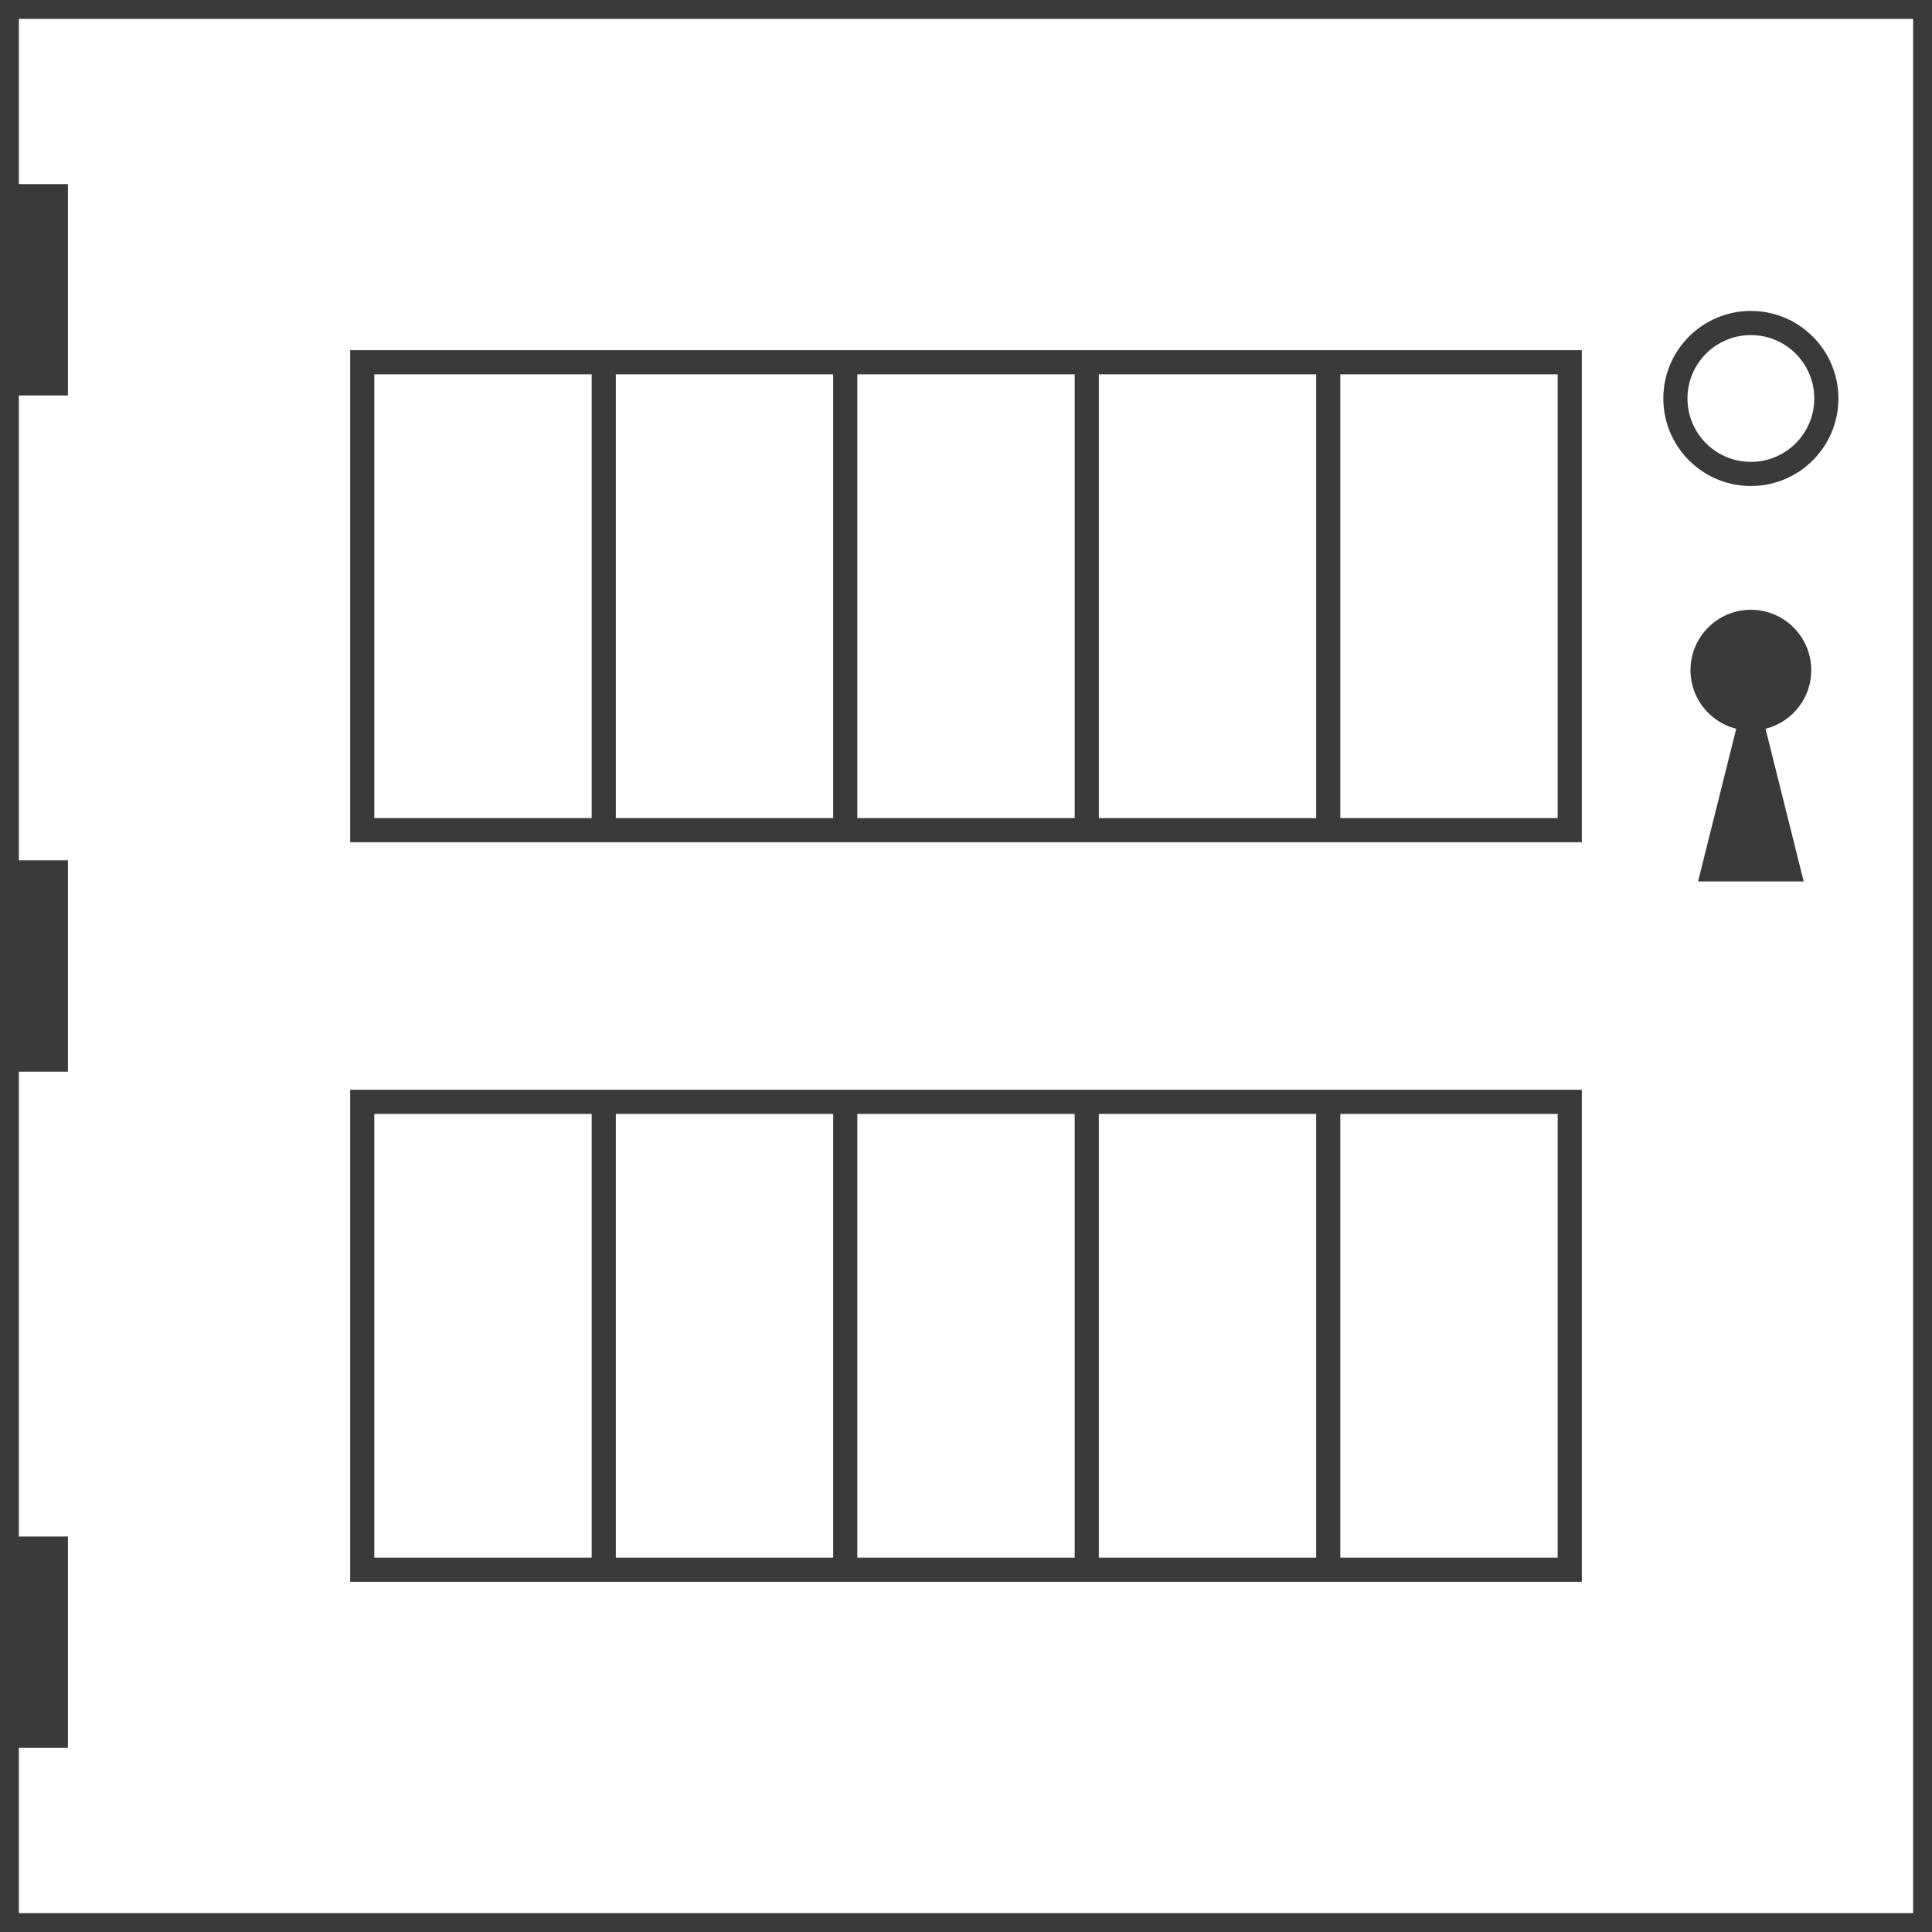
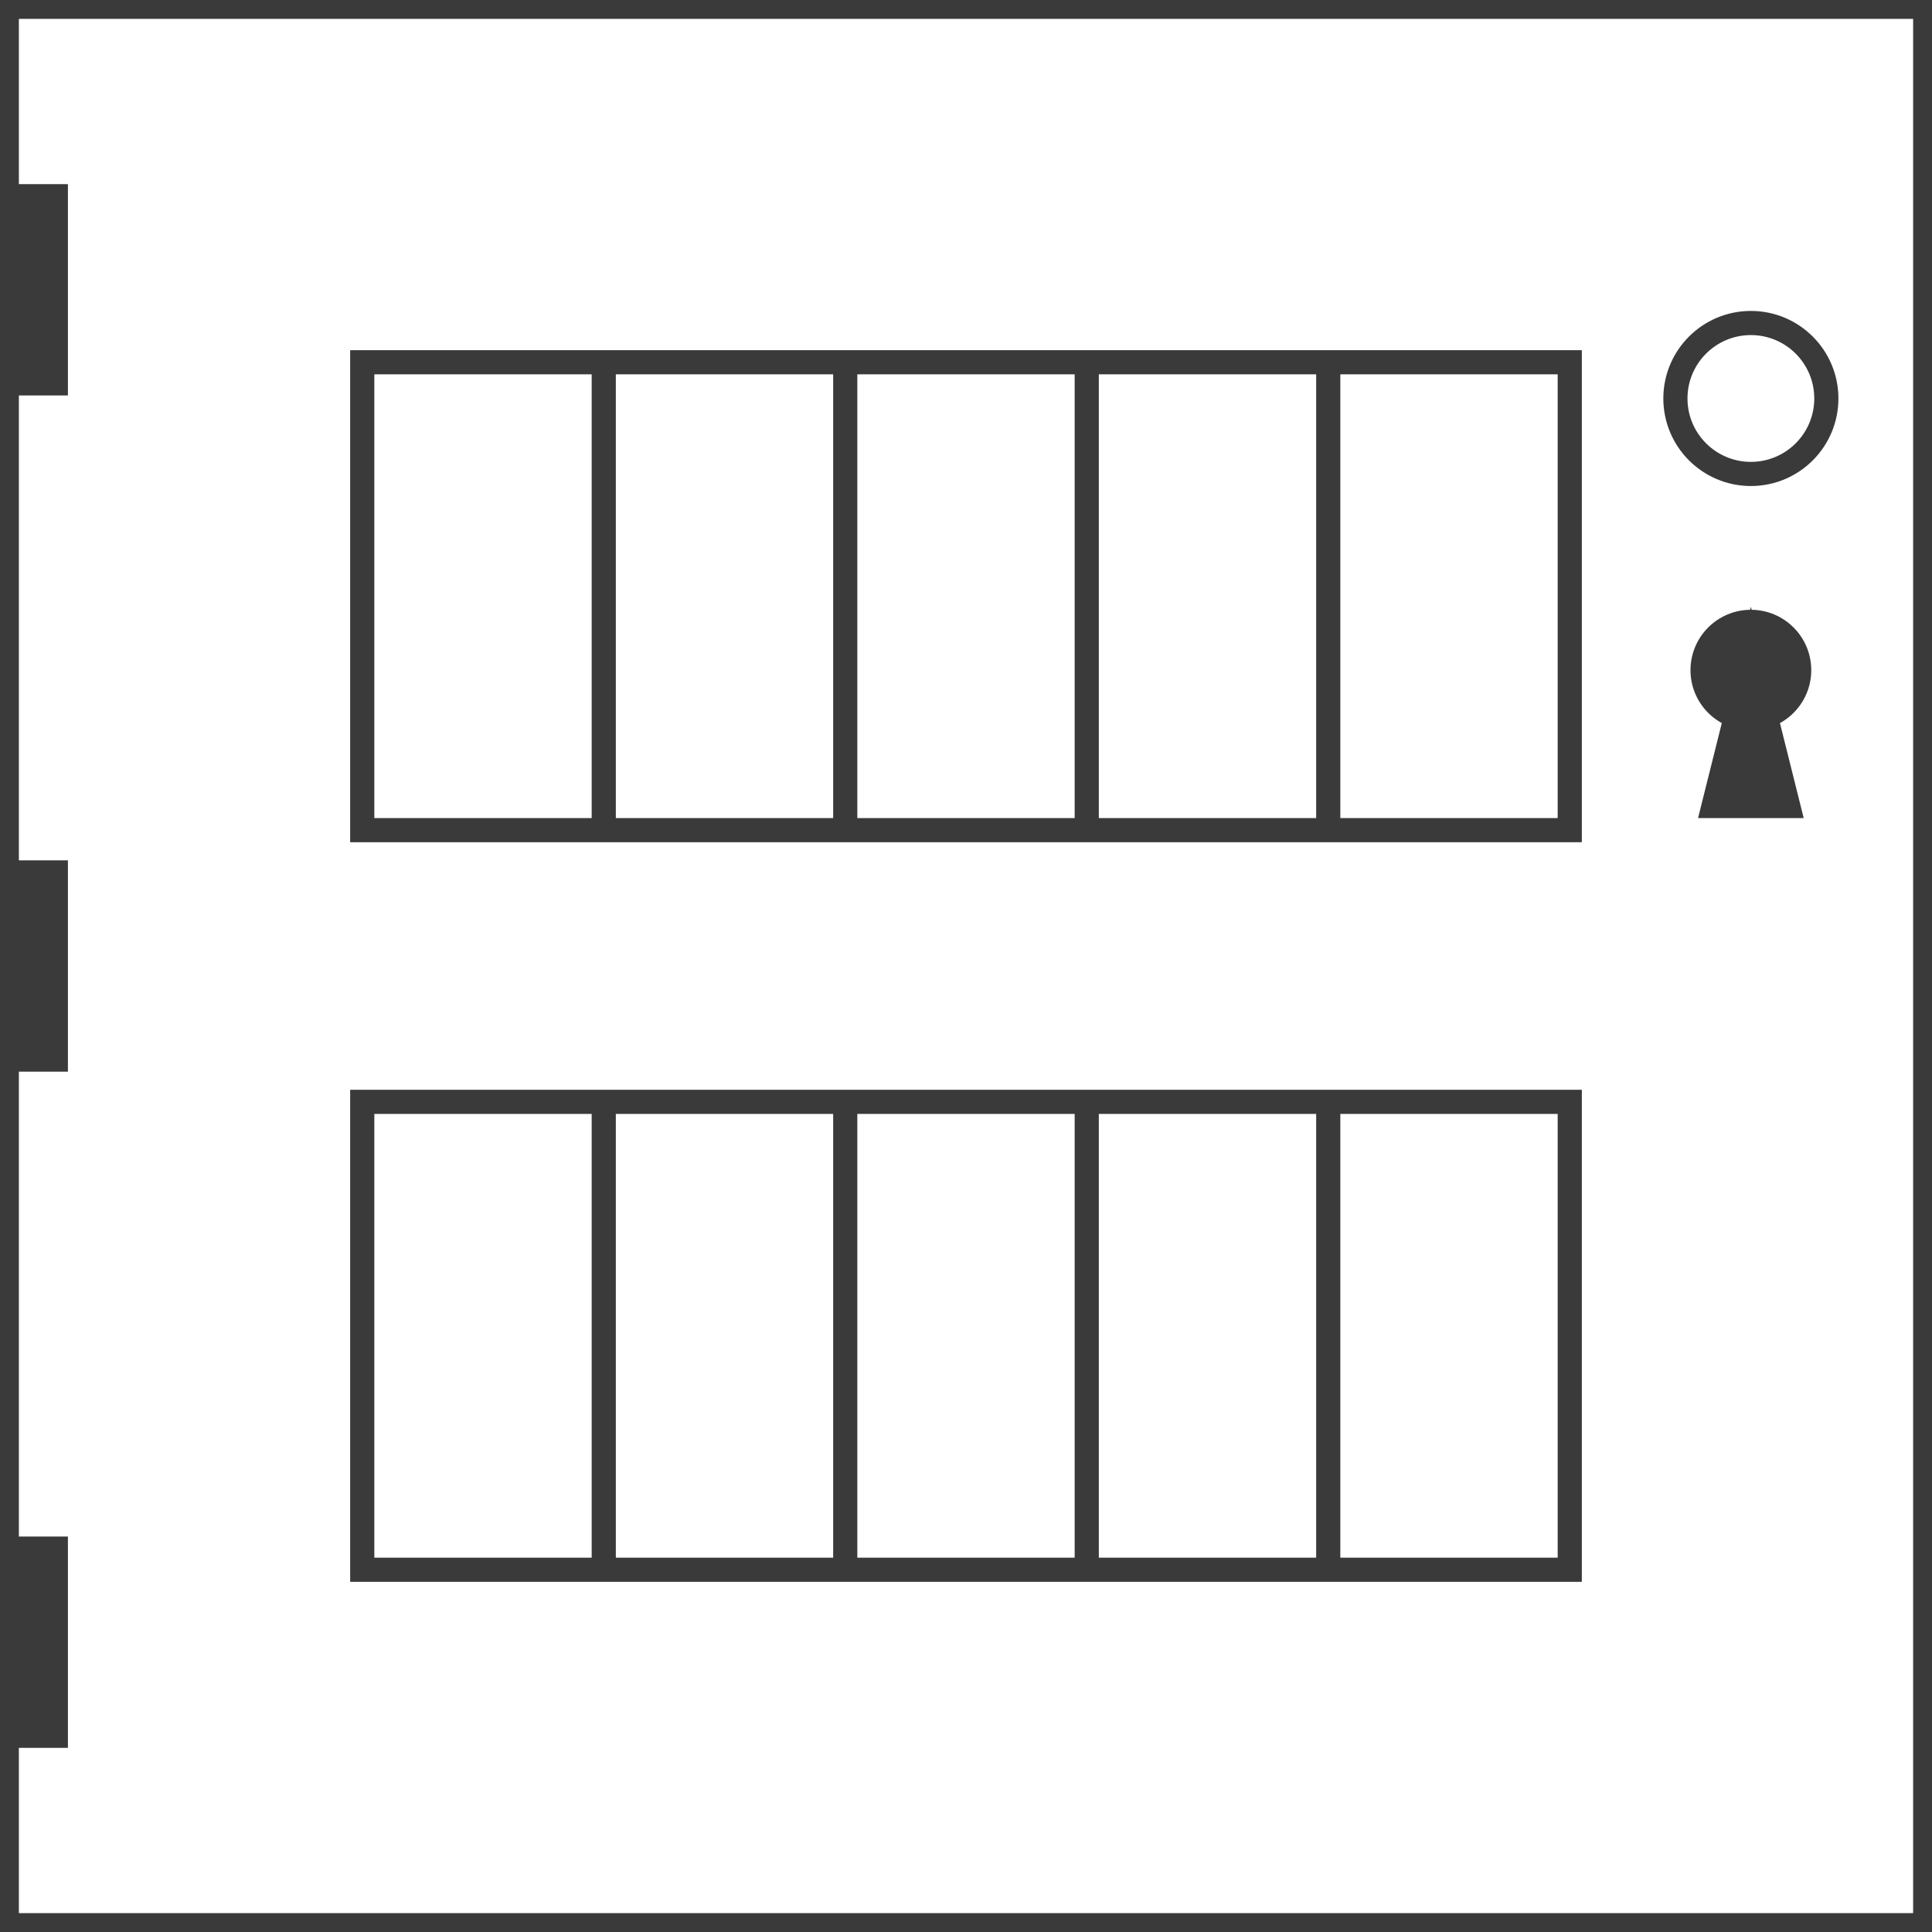
<svg xmlns="http://www.w3.org/2000/svg" width="128" height="128" viewBox="0 0 128 128">
  <rect width="128" height="128" fill="white" />
  <rect x="0.0" y="0" width="128.0" height="128" fill="white" stroke="#3a3a3a" stroke-width="2.5" />
  <rect x="24.0" y="24.0" width="80.0" height="31.0" fill="white" stroke="#3a3a3a" stroke-width="1.6" />
  <line x1="40.0" y1="24.0" x2="40.0" y2="55.0" stroke="#3a3a3a" stroke-width="1.6" />
  <line x1="56.0" y1="24.0" x2="56.0" y2="55.0" stroke="#3a3a3a" stroke-width="1.6" />
  <line x1="72.0" y1="24.0" x2="72.0" y2="55.0" stroke="#3a3a3a" stroke-width="1.6" />
  <line x1="88.0" y1="24.0" x2="88.0" y2="55.0" stroke="#3a3a3a" stroke-width="1.6" />
  <rect x="24.0" y="73.0" width="80.0" height="31.0" fill="white" stroke="#3a3a3a" stroke-width="1.6" />
  <line x1="40.0" y1="73.0" x2="40.0" y2="104.0" stroke="#3a3a3a" stroke-width="1.6" />
  <line x1="56.0" y1="73.0" x2="56.0" y2="104.0" stroke="#3a3a3a" stroke-width="1.6" />
  <line x1="72.0" y1="73.0" x2="72.0" y2="104.0" stroke="#3a3a3a" stroke-width="1.6" />
  <line x1="88.0" y1="73.0" x2="88.0" y2="104.0" stroke="#3a3a3a" stroke-width="1.6" />
  <rect x="-1.5" y="12.2" width="6" height="14" fill="#3a3a3a" />
  <rect x="-1.5" y="57.0" width="6" height="14" fill="#3a3a3a" />
  <rect x="-1.5" y="101.8" width="6" height="14" fill="#3a3a3a" />
  <circle cx="116.0" cy="26.4" r="5" fill="white" stroke="#3a3a3a" stroke-width="1.6" />
-   <polygon points="112.5,58.4 119.5,58.4 116.0,44.4" fill="#3a3a3a" />
+   <polygon points="112.5,54.2 119.5,54.2 116.0,40.2" fill="#3a3a3a" />
  <circle cx="116.0" cy="44.4" r="4" fill="#3a3a3a" />
</svg>
